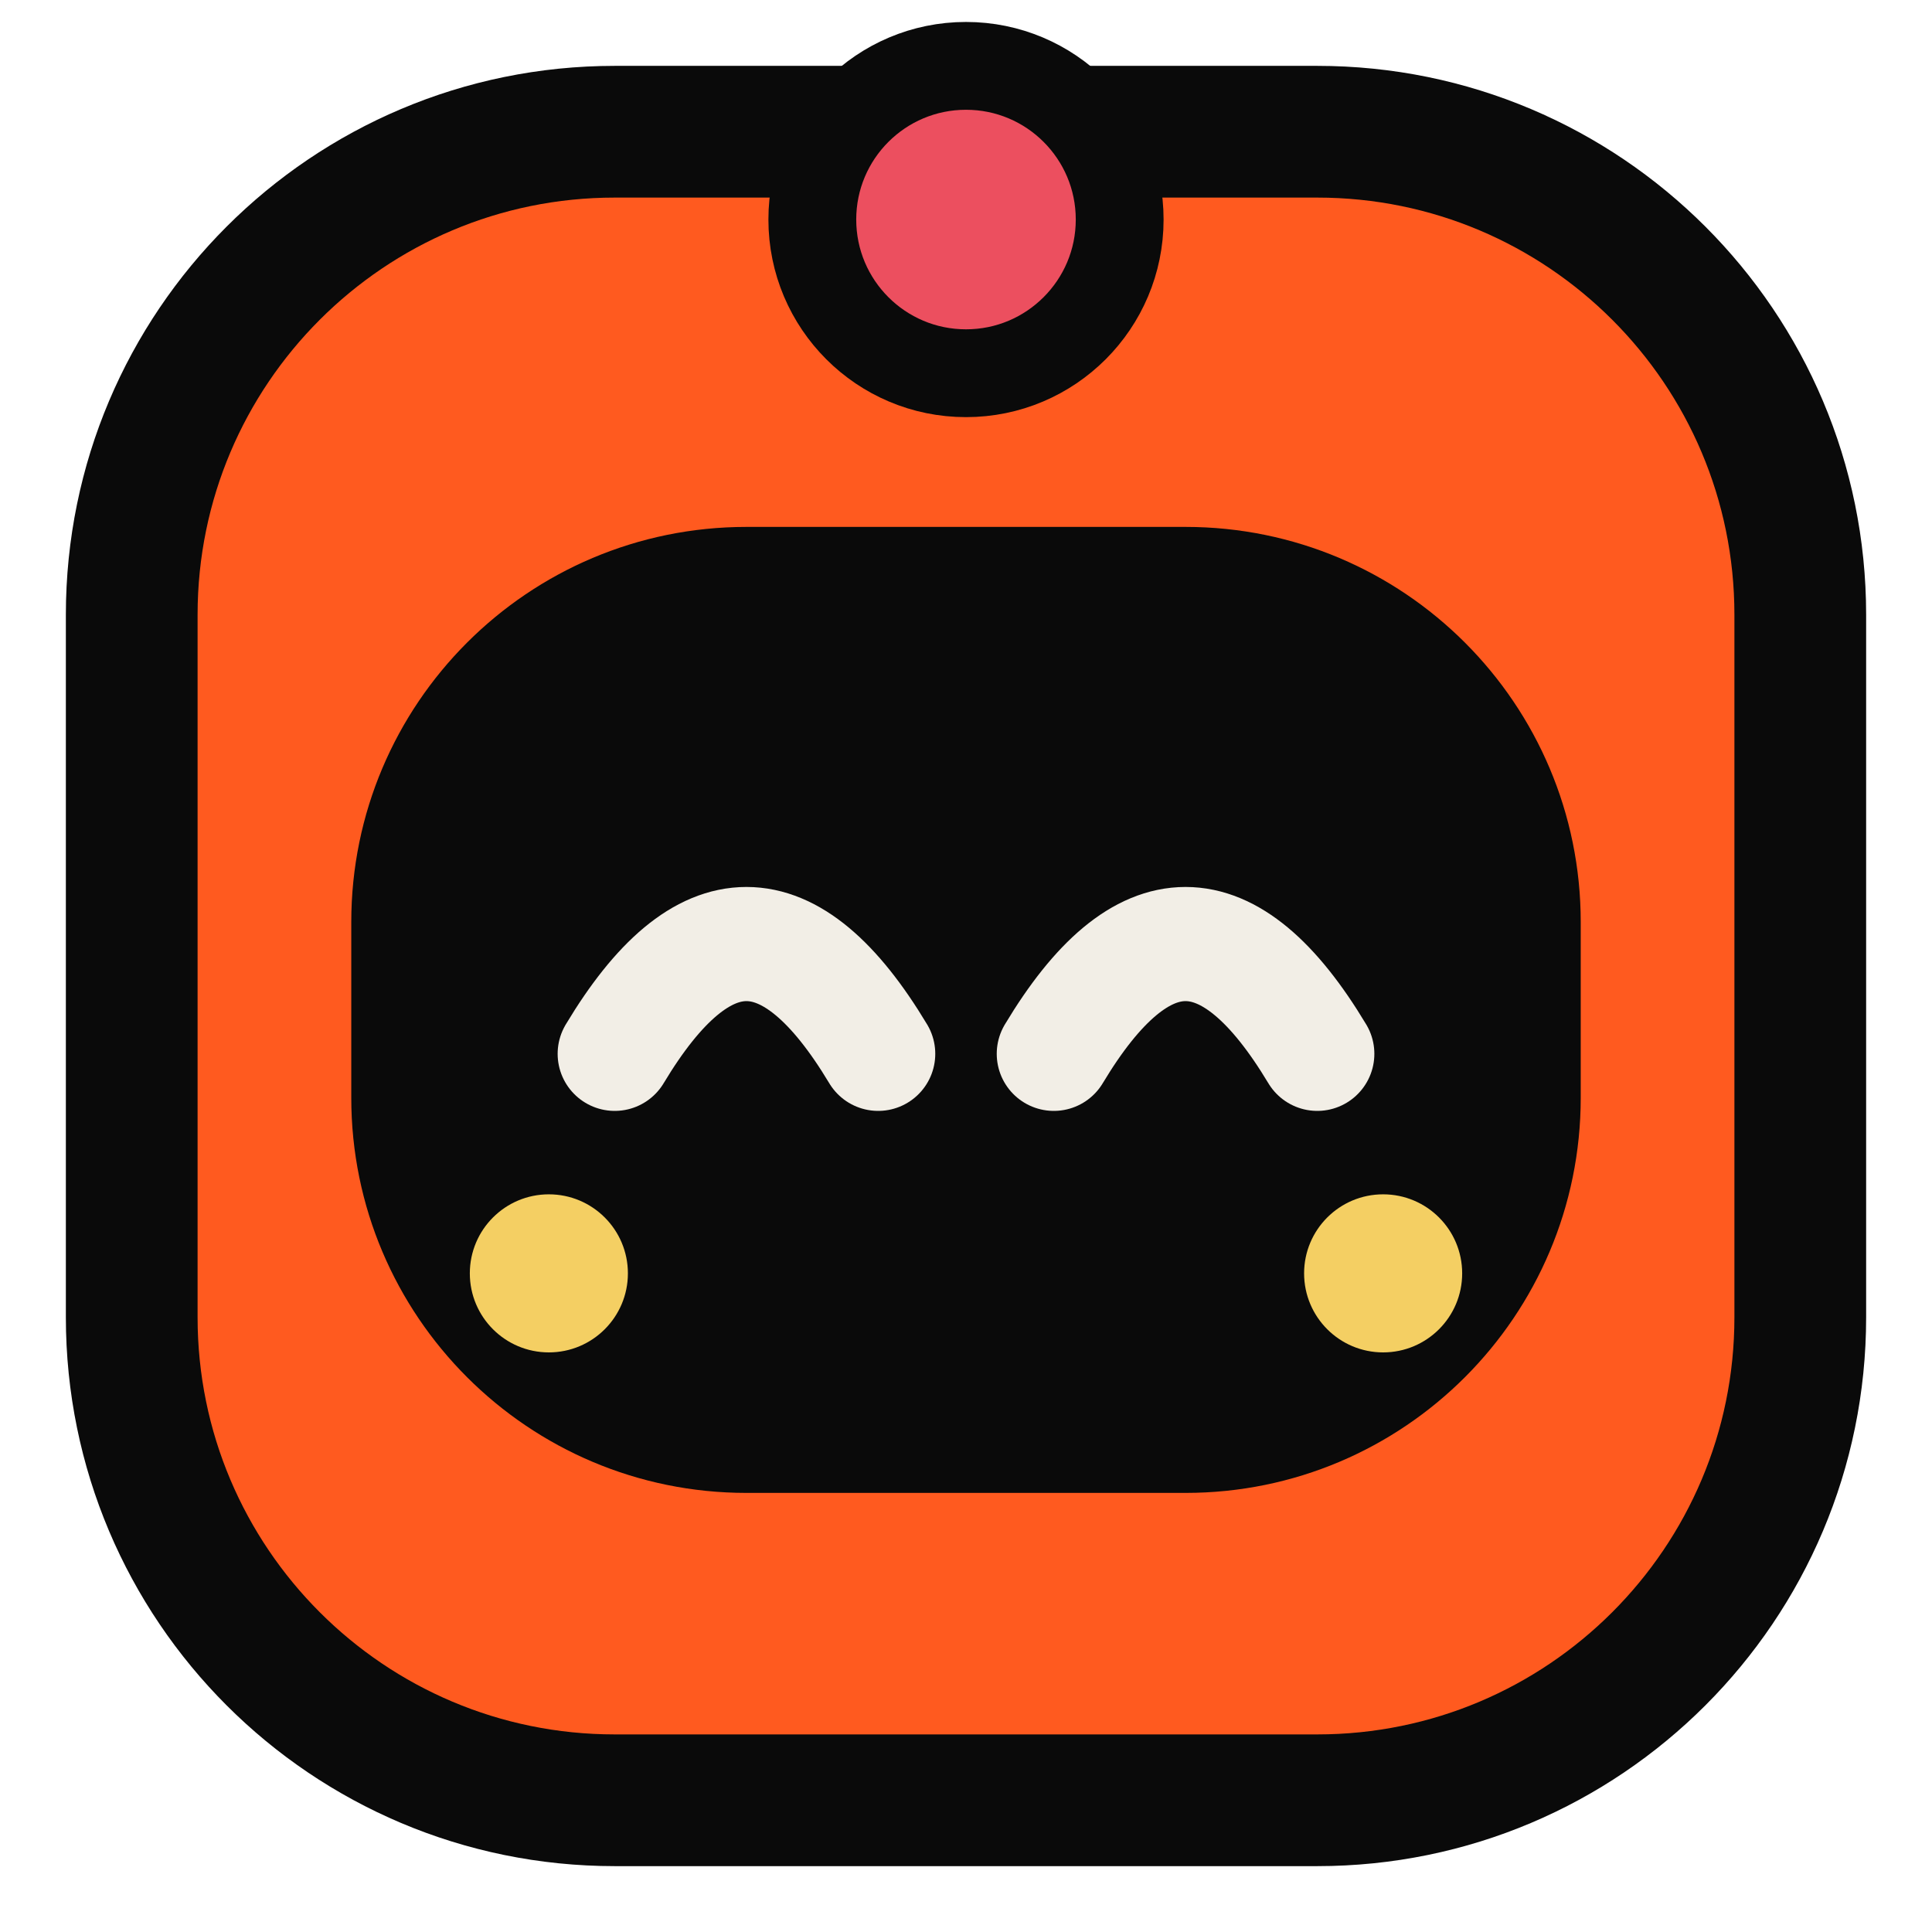
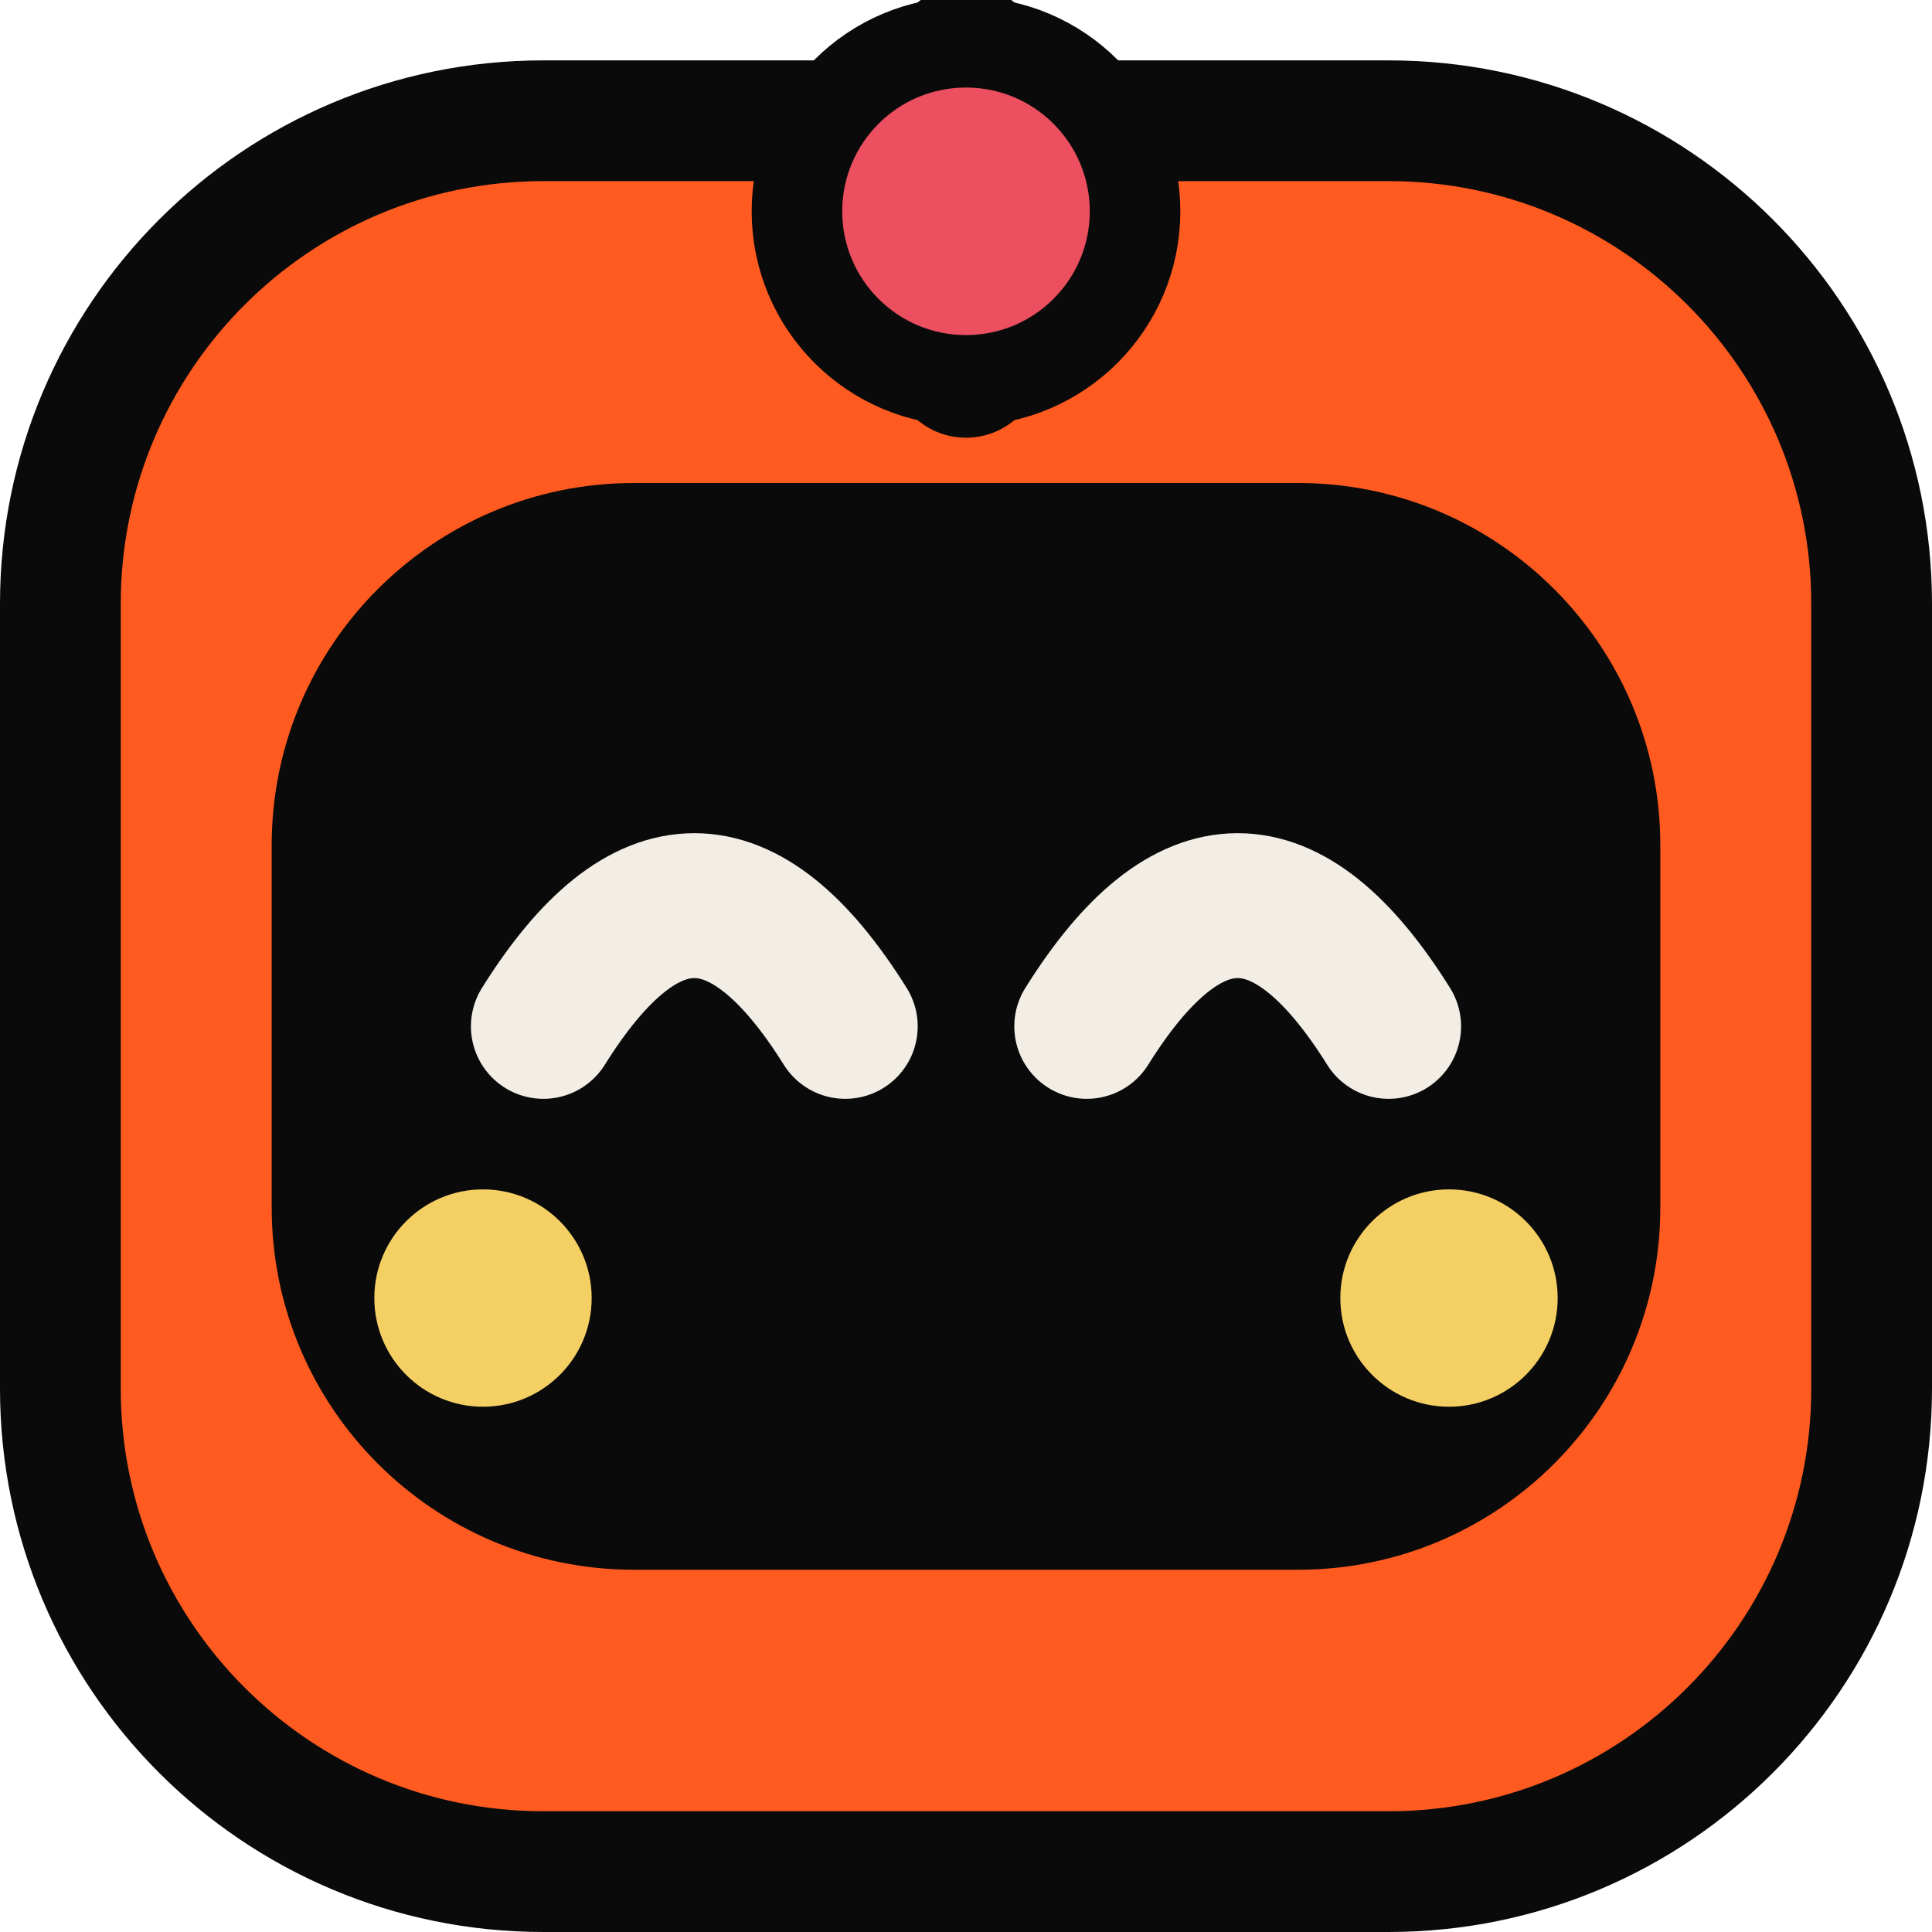
- <svg xmlns="http://www.w3.org/2000/svg" viewBox="0 0 44 44" width="44" height="44">
-   <rect x="3" y="3" width="38" height="38" rx="11" fill="#FF5A1F" stroke="#0A0A0A" stroke-width="3" />
-   <line x1="22" y1="3" x2="22" y2="9" stroke="#0A0A0A" stroke-width="3" />
-   <circle cx="22" cy="5" r="3.5" fill="#EC4F5F" stroke="#0A0A0A" stroke-width="2" />
-   <rect x="8" y="12" width="28" height="22" rx="9" fill="#0A0A0A" />
-   <path d="M14 24 Q17 19 20 24 M24 24 Q27 19 30 24" fill="none" stroke="#F2EEE6" stroke-width="2.6" stroke-linecap="round" />
-   <circle cx="12.5" cy="29" r="1.8" fill="#F4CF63" />
-   <circle cx="31.5" cy="29" r="1.8" fill="#F4CF63" />
+ <svg xmlns="http://www.w3.org/2000/svg" viewBox="0 0 32 32" width="32" height="32">
+   <rect x="1" y="2" width="30" height="29" rx="8" fill="#FF5A1F" stroke="#0A0A0A" stroke-width="2" />
+   <line x1="16" y1="1" x2="16" y2="6" stroke="#0A0A0A" stroke-width="2.5" stroke-linecap="round" />
+   <circle cx="16" cy="3.5" r="2.8" fill="#EC4F5F" stroke="#0A0A0A" stroke-width="1.5" />
+   <rect x="4.5" y="8" width="23" height="18" rx="6" fill="#0A0A0A" />
+   <path d="M9 17 Q11.5 13 14 17 M18 17 Q20.5 13 23 17" fill="none" stroke="#F2EEE6" stroke-width="2.4" stroke-linecap="round" />
+   <circle cx="8" cy="21.5" r="1.8" fill="#F4CF63" />
+   <circle cx="24" cy="21.5" r="1.8" fill="#F4CF63" />
</svg>
